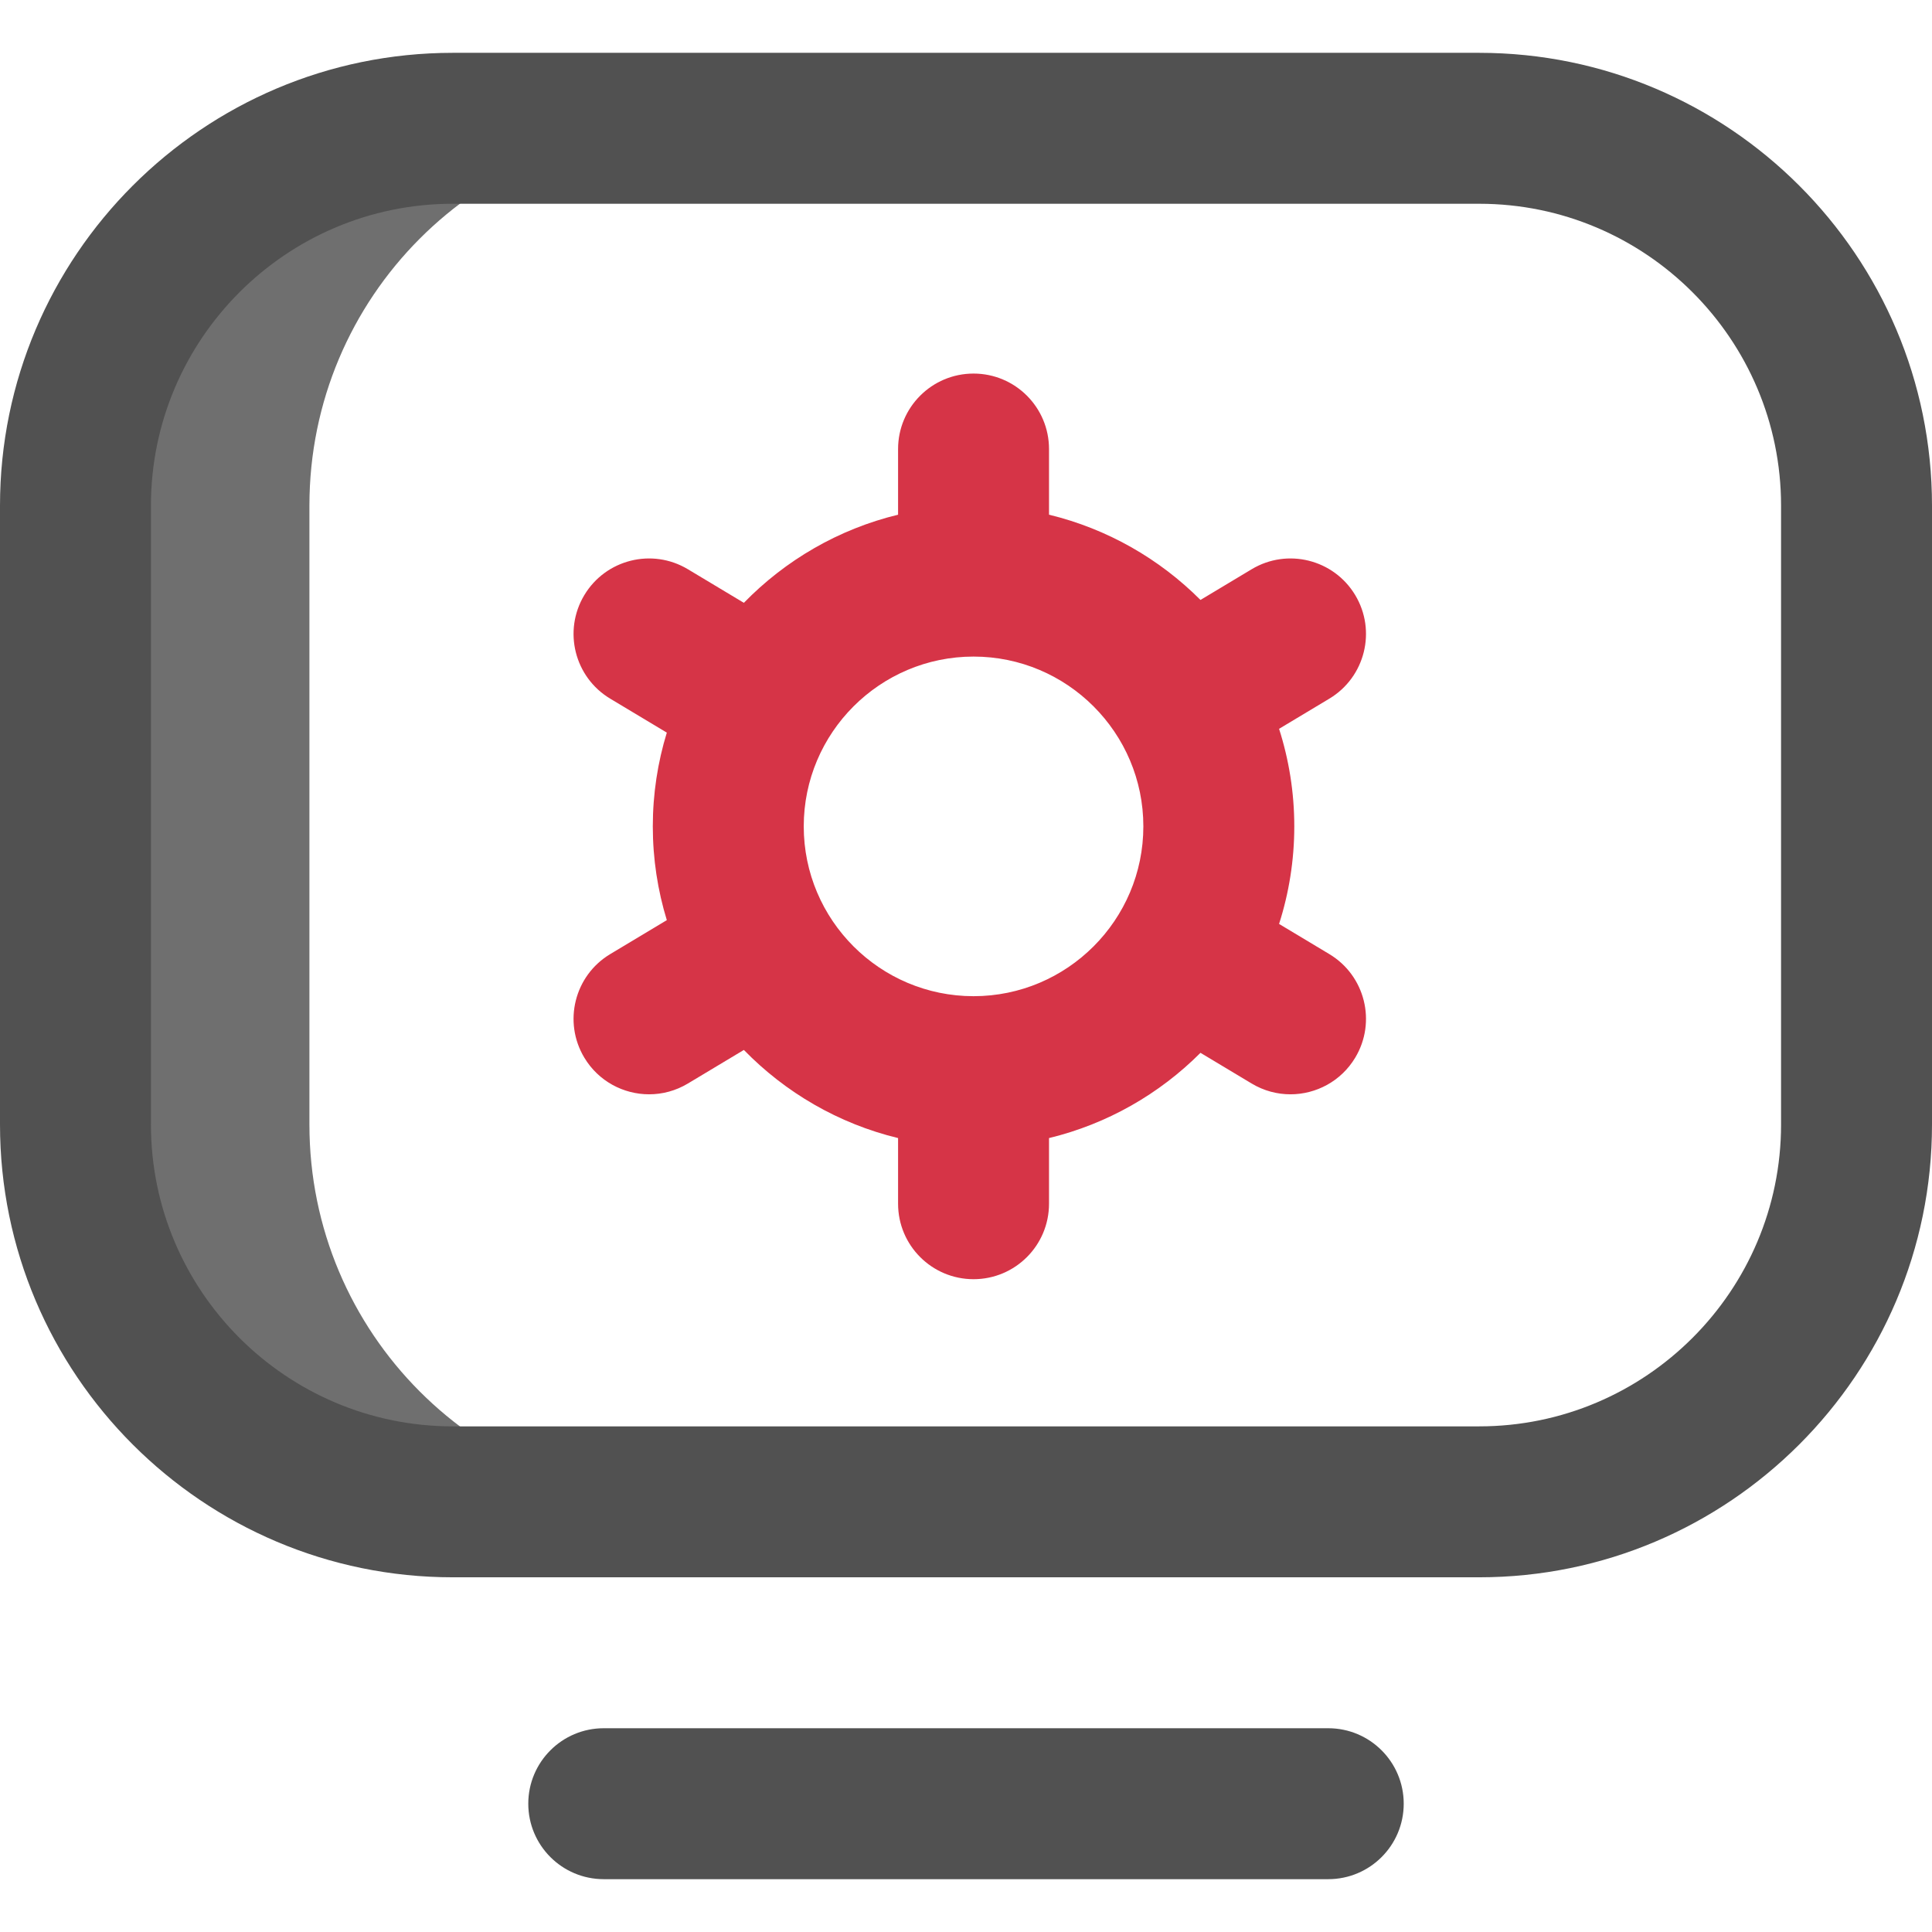
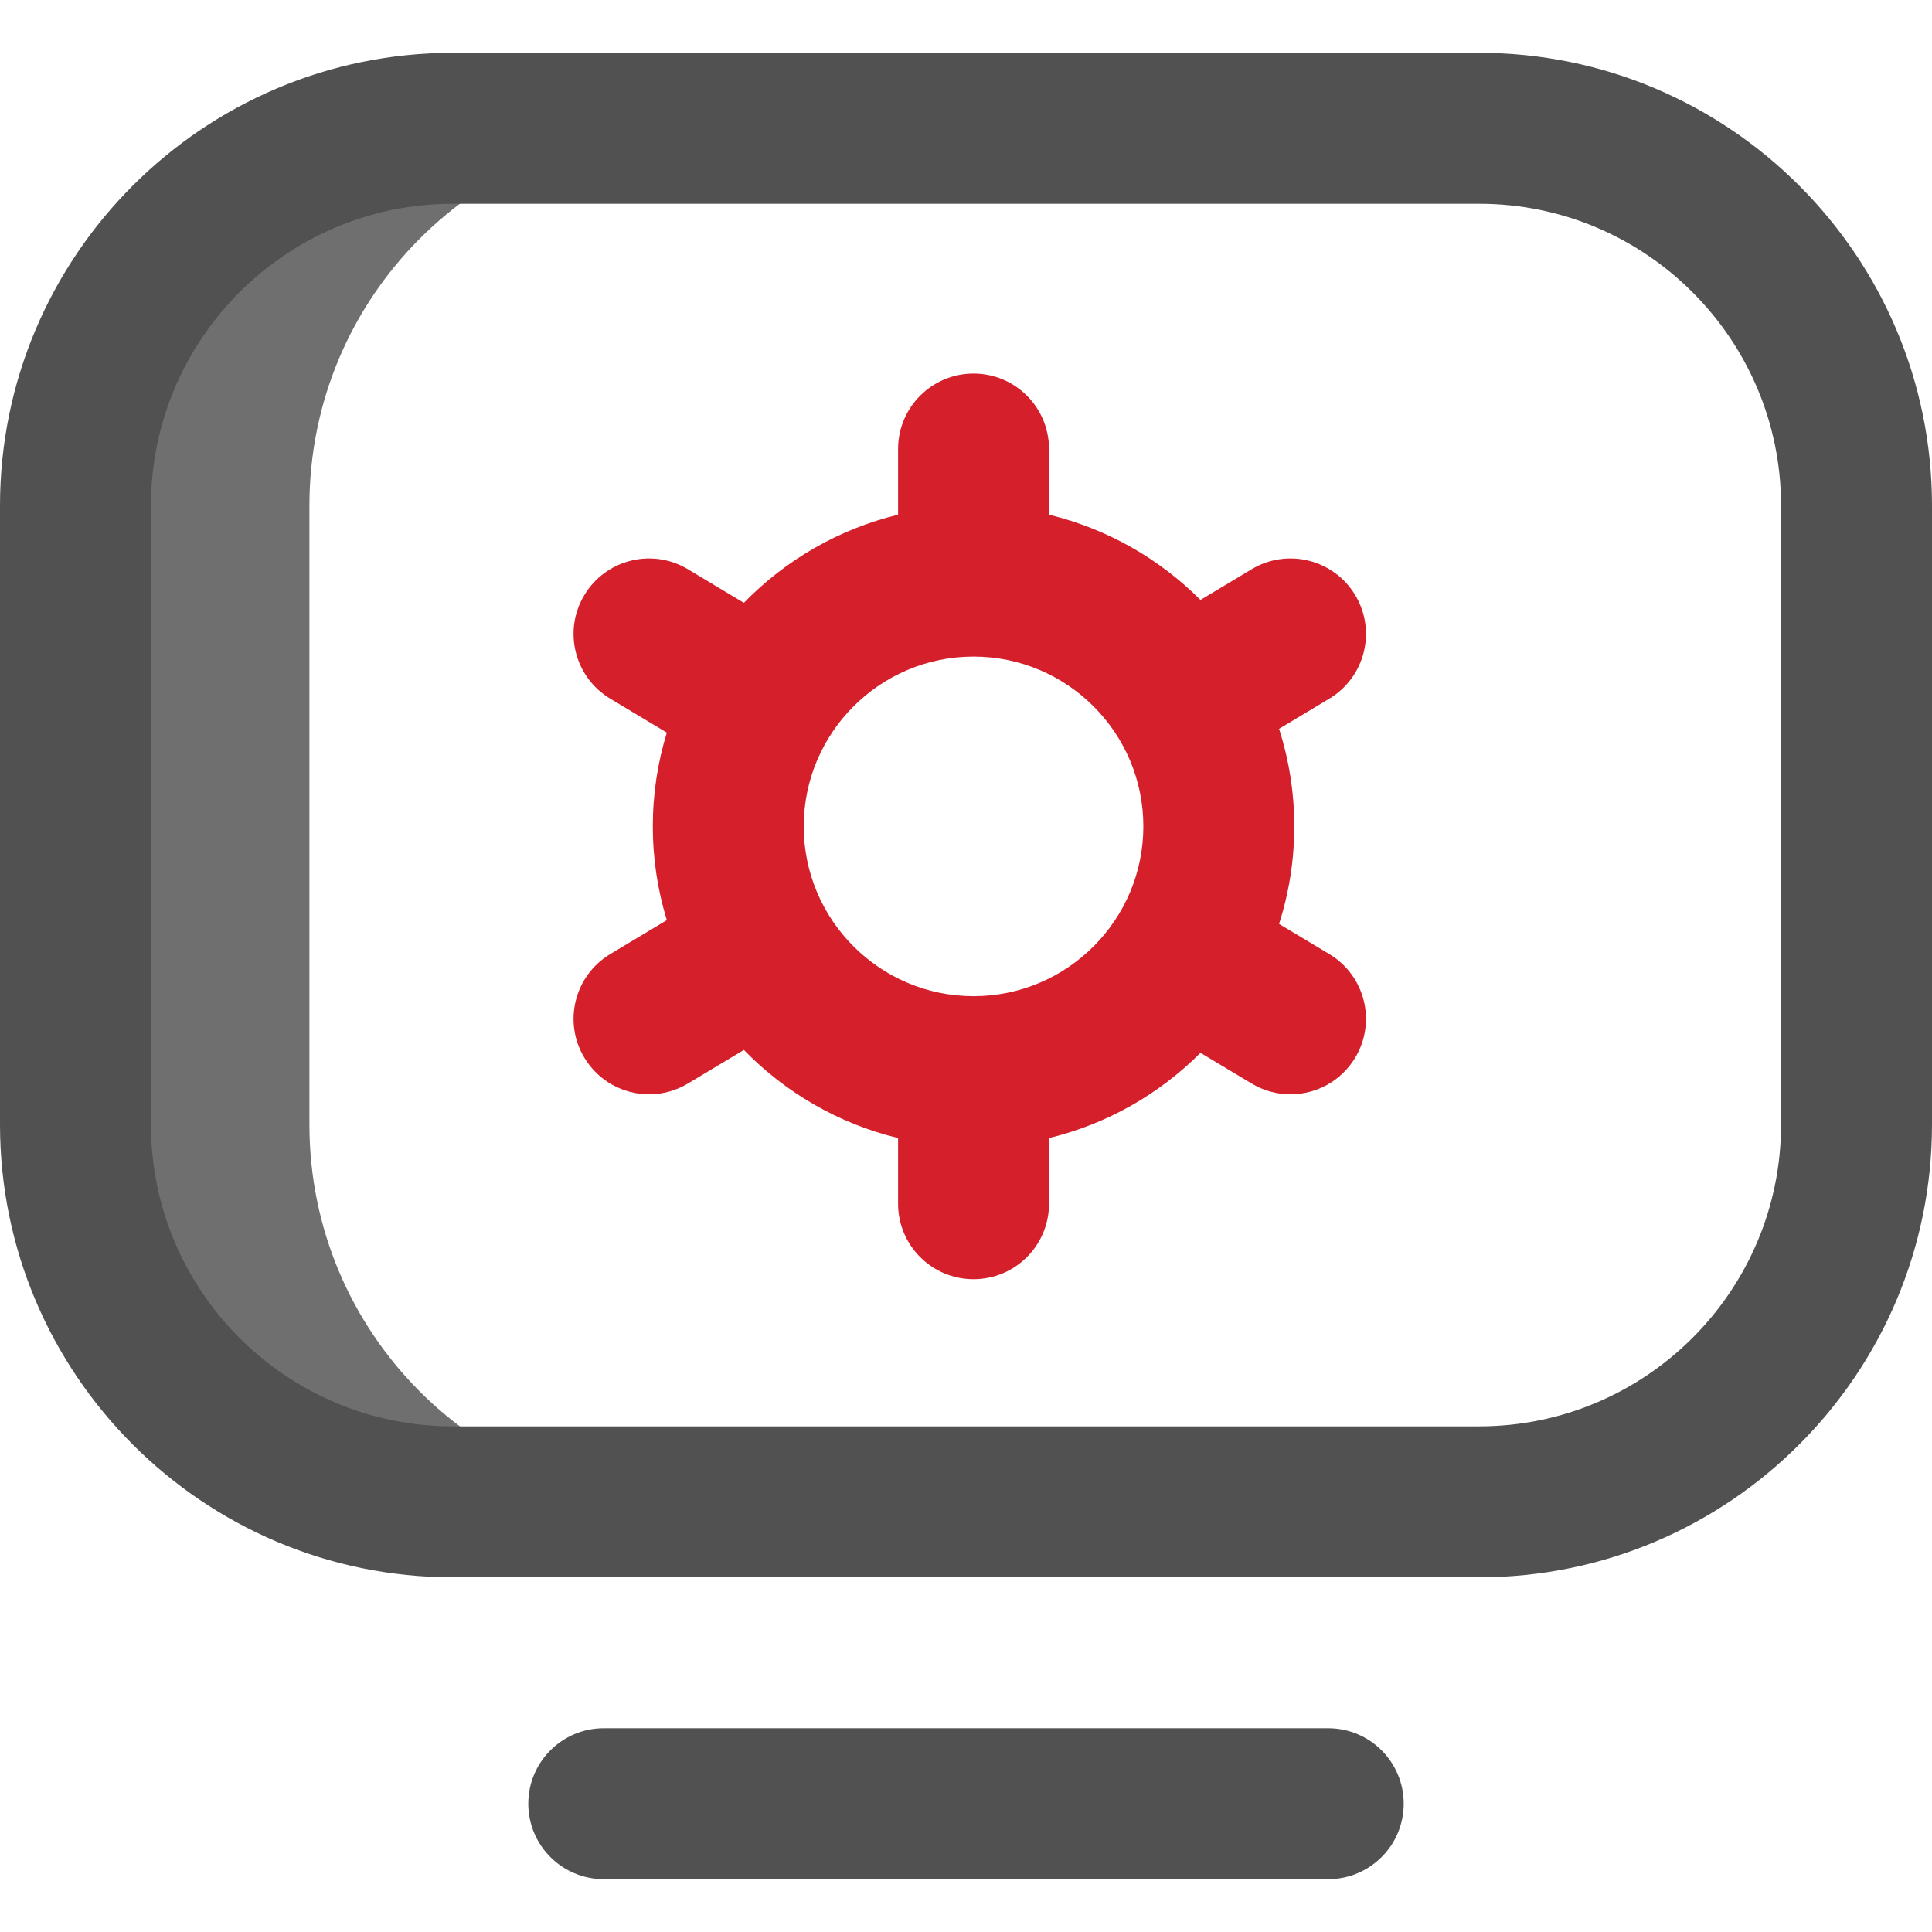
<svg xmlns="http://www.w3.org/2000/svg" id="Layer_1" enable-background="new 0 0 512 512" height="512" viewBox="0 0 512 512" width="512">
  <g>
    <path d="m82 298.041v-164.082c0-55.206 44.644-99.959 99.716-99.959h-60.716c-55.229 0-100 44.771-100 100v164c0 55.228 44.771 100 100 100h60.716c-55.072 0-99.716-44.753-99.716-99.959z" fill="#6f6f6f" />
    <path d="m392 418h-272.021c-66.157 0-119.979-53.823-119.979-119.979v-164.021c0-66.168 53.832-120 120-120h272c66.168 0 120 53.832 120 120v164c0 66.168-53.832 120-120 120zm-272-364c-44.112 0-80 35.888-80 80v164.021c0 44.1 35.879 79.979 79.979 79.979h272.021c44.112 0 80-35.888 80-80v-164c0-44.112-35.888-80-80-80zm252 424c0-11.046-8.954-20-20-20h-192c-11.046 0-20 8.954-20 20s8.954 20 20 20h192c11.046 0 20-8.954 20-20z" fill="#515151" />
-     <path d="m352.29 252.85-13.324-7.994c2.612-8.158 4.034-16.843 4.034-25.856s-1.422-17.698-4.034-25.856l13.324-7.994c9.472-5.683 12.543-17.968 6.859-27.44s-17.971-12.542-27.439-6.86l-13.569 8.142c-10.877-10.901-24.695-18.853-40.141-22.593v-17.399c0-11.046-8.954-20-20-20s-20 8.954-20 20v17.399c-15.798 3.826-29.881 12.071-40.868 23.356l-14.842-8.905c-9.469-5.682-21.756-2.612-27.439 6.86-5.684 9.472-2.612 21.757 6.859 27.44l15.004 9.002c-2.409 7.864-3.714 16.206-3.714 24.848s1.305 16.984 3.714 24.848l-15.004 9.002c-9.472 5.683-12.543 17.968-6.86 27.439 3.751 6.25 10.375 9.713 17.169 9.713 3.502 0 7.05-.92 10.271-2.853l14.842-8.905c10.987 11.285 25.07 19.53 40.868 23.356v17.4c0 11.046 8.954 20 20 20s20-8.954 20-20v-17.399c15.446-3.74 29.264-11.692 40.14-22.593l13.57 8.142c3.222 1.933 6.769 2.853 10.271 2.853 6.794 0 13.419-3.463 17.169-9.713 5.683-9.472 2.612-21.757-6.86-27.44zm-94.29 11.15c-24.813 0-45-20.187-45-45s20.187-45 45-45 45 20.187 45 45-20.187 45-45 45z" fill="#D63447" />
+     <path d="m352.29 252.85-13.324-7.994c2.612-8.158 4.034-16.843 4.034-25.856s-1.422-17.698-4.034-25.856l13.324-7.994c9.472-5.683 12.543-17.968 6.859-27.44s-17.971-12.542-27.439-6.86l-13.569 8.142c-10.877-10.901-24.695-18.853-40.141-22.593v-17.399c0-11.046-8.954-20-20-20s-20 8.954-20 20v17.399c-15.798 3.826-29.881 12.071-40.868 23.356l-14.842-8.905c-9.469-5.682-21.756-2.612-27.439 6.86-5.684 9.472-2.612 21.757 6.859 27.44l15.004 9.002c-2.409 7.864-3.714 16.206-3.714 24.848s1.305 16.984 3.714 24.848l-15.004 9.002c-9.472 5.683-12.543 17.968-6.86 27.439 3.751 6.25 10.375 9.713 17.169 9.713 3.502 0 7.05-.92 10.271-2.853l14.842-8.905c10.987 11.285 25.07 19.53 40.868 23.356v17.4c0 11.046 8.954 20 20 20s20-8.954 20-20v-17.399c15.446-3.74 29.264-11.692 40.14-22.593l13.57 8.142c3.222 1.933 6.769 2.853 10.271 2.853 6.794 0 13.419-3.463 17.169-9.713 5.683-9.472 2.612-21.757-6.86-27.44zm-94.29 11.15c-24.813 0-45-20.187-45-45s20.187-45 45-45 45 20.187 45 45-20.187 45-45 45z" fill="#d51f2b" />
  </g>
</svg>
